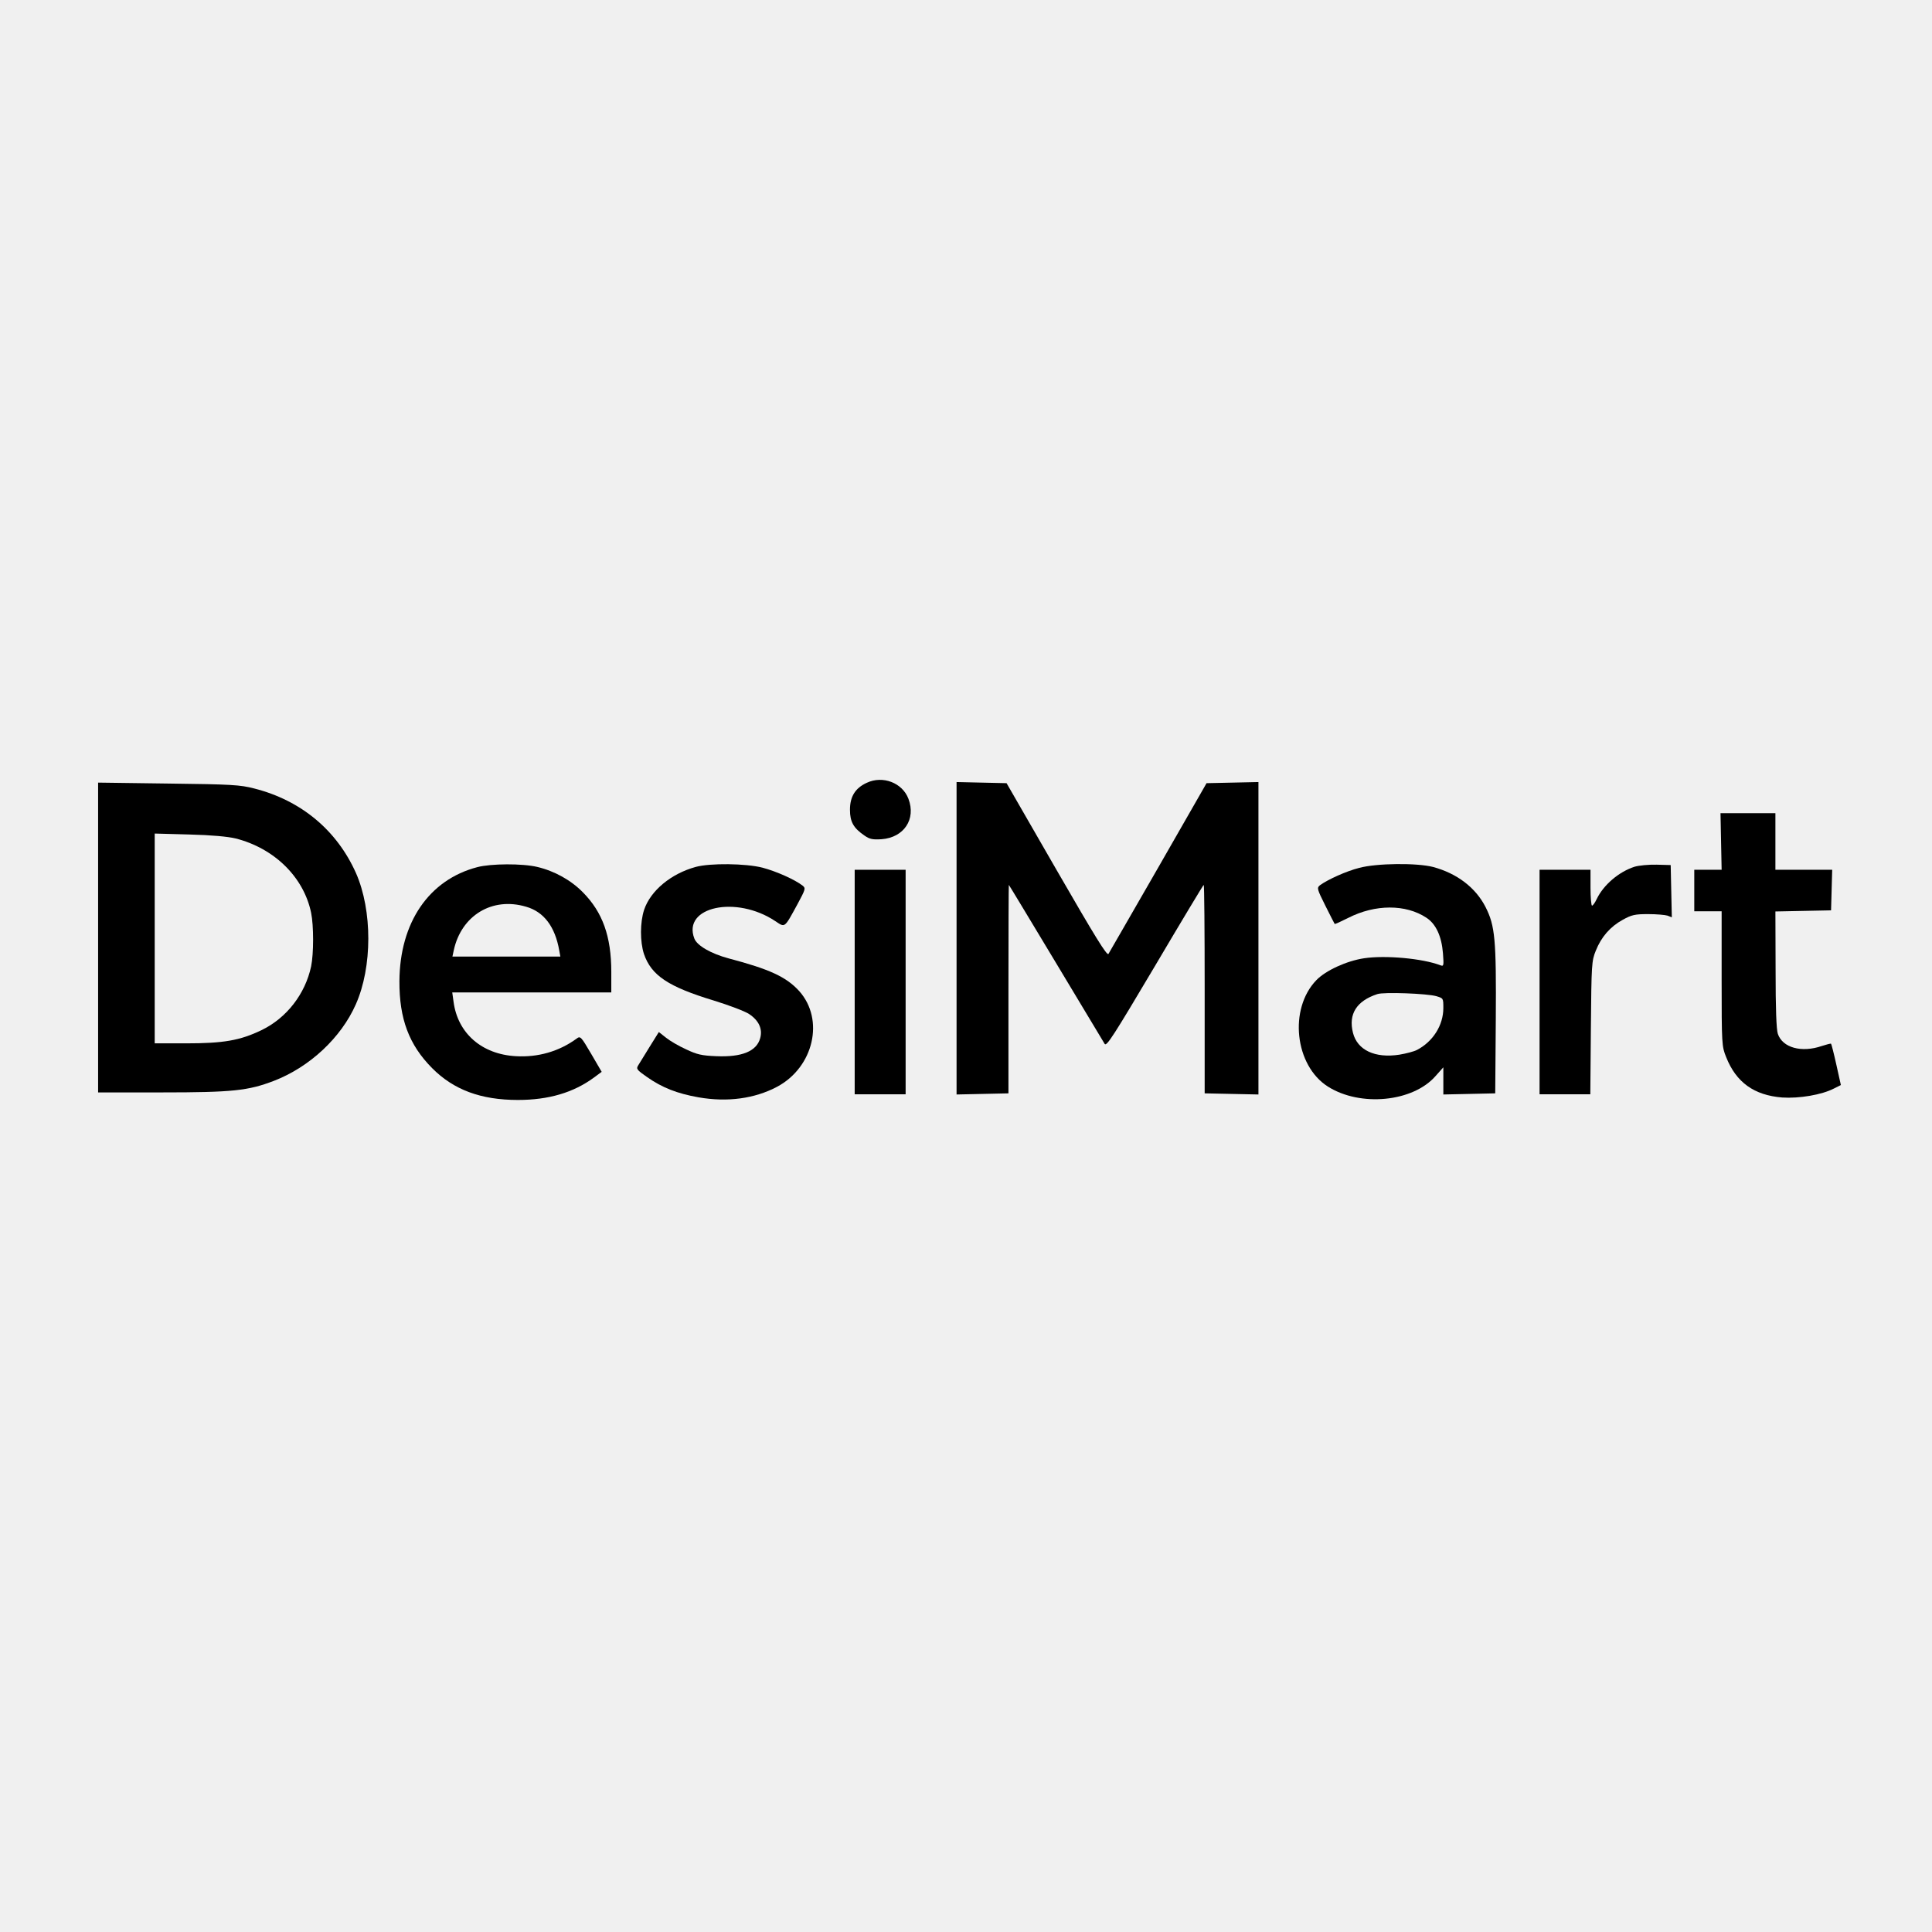
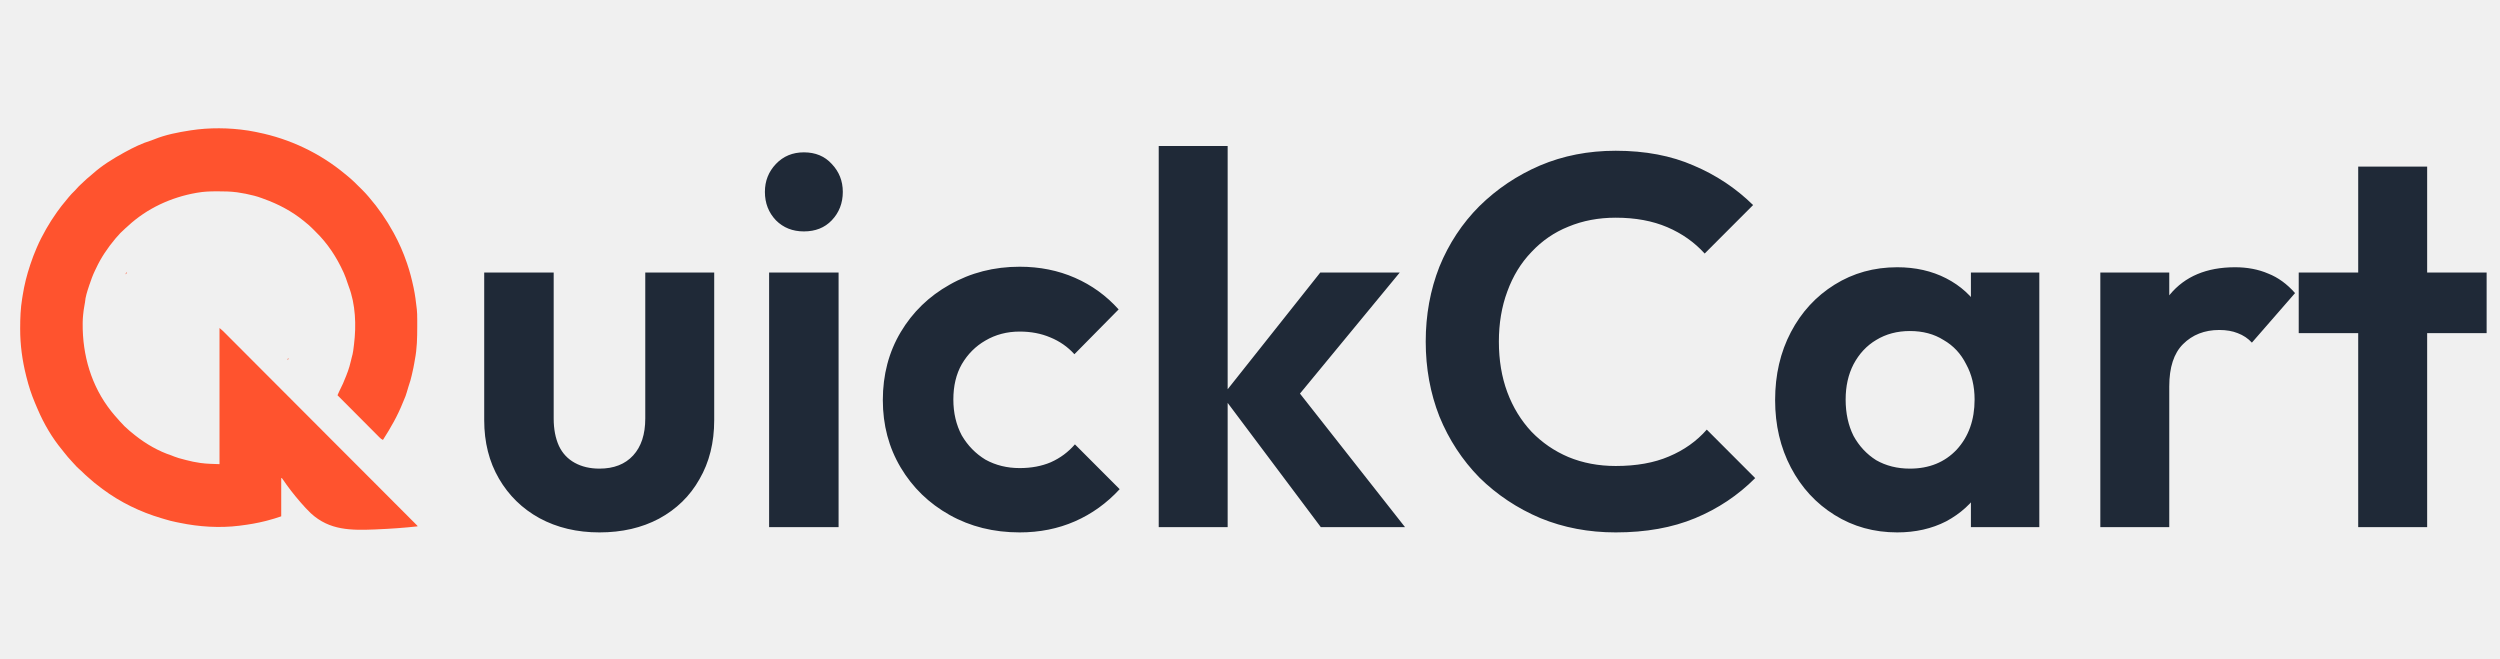
- <svg xmlns="http://www.w3.org/2000/svg" version="1.0" width="1024pt" height="1024pt" viewBox="0 0 1024 1024" preserveAspectRatio="xMidYMid meet">
-   <g transform="translate(0,1024) scale(0.1,-0.1)" fill="#000000" stroke="none">
-     <path d="M4594 6091 c-61 -28 -89 -73 -89 -143 0 -64 19 -97 76 -136 28 -20 44 -23 92 -20 118 9 183 106 142 214 -32 85 -136 125 -221 85z" />
-     <path d="M5070 5267 l0 -828 138 3 137 3 0 553 c0 303 1 552 2 552 1 0 113 -186 249 -412 136 -227 253 -421 259 -431 10 -15 47 43 266 412 140 237 256 430 259 431 3 0 5 -249 5 -552 l0 -553 143 -3 142 -3 0 828 0 828 -137 -3 -138 -3 -255 -445 c-140 -244 -260 -451 -265 -460 -8 -11 -69 88 -275 445 l-265 460 -133 3 -132 3 0 -828z" />
-     <path d="M520 5271 l0 -821 338 0 c374 0 457 9 593 61 190 73 357 229 435 406 88 198 88 497 1 695 -101 227 -291 386 -540 449 -74 19 -118 22 -454 26 l-373 5 0 -821z m729 525 c205 -52 361 -205 400 -394 14 -68 14 -216 0 -284 -31 -146 -130 -274 -263 -338 -114 -55 -202 -70 -401 -70 l-165 0 0 556 0 556 183 -5 c119 -3 204 -11 246 -21z" />
-     <path d="M9122 5780 l3 -150 -72 0 -73 0 0 -110 0 -110 73 0 72 0 0 -358 c0 -349 1 -358 24 -415 53 -134 148 -202 297 -214 89 -6 210 14 275 48 l36 18 -24 108 c-13 59 -26 109 -28 111 -2 2 -24 -4 -49 -12 -108 -37 -208 -9 -233 64 -8 24 -12 132 -12 342 l-1 307 148 3 147 3 3 108 3 107 -150 0 -151 0 0 150 0 150 -146 0 -145 0 3 -150z" />
-     <path d="M2530 5644 c-257 -67 -411 -294 -413 -604 -1 -200 51 -338 173 -461 114 -115 258 -169 455 -169 163 0 294 39 402 118 l42 31 -56 96 c-54 92 -57 95 -77 80 -93 -68 -205 -100 -322 -93 -181 10 -308 122 -330 288 l-7 50 422 0 421 0 0 108 c0 189 -46 317 -151 423 -63 64 -149 112 -241 134 -79 19 -246 18 -318 -1z m259 -210 c94 -27 153 -106 175 -231 l6 -33 -286 0 -286 0 7 33 c40 185 204 285 384 231z" />
-     <path d="M3687 5645 c-131 -36 -239 -126 -273 -227 -22 -67 -22 -169 -1 -234 39 -114 129 -174 370 -247 81 -25 166 -57 188 -72 51 -34 72 -79 58 -128 -19 -69 -97 -101 -233 -95 -77 3 -102 9 -159 36 -38 17 -86 45 -107 62 l-38 30 -48 -77 c-26 -43 -54 -87 -61 -99 -12 -19 -9 -24 47 -63 80 -56 159 -87 272 -107 154 -27 298 -7 417 56 194 104 252 356 117 507 -68 75 -157 116 -373 173 -94 25 -169 68 -183 106 -64 168 222 230 429 92 53 -35 47 -40 118 90 43 80 44 84 27 98 -41 32 -140 76 -212 95 -89 23 -279 25 -355 4z" />
-     <path d="M7204 5640 c-68 -17 -167 -62 -208 -92 -17 -14 -16 -19 29 -109 26 -52 48 -95 49 -96 2 -2 34 13 72 32 143 73 305 73 414 1 51 -33 81 -99 88 -189 5 -66 4 -70 -14 -63 -94 36 -291 54 -404 37 -93 -14 -204 -65 -253 -116 -147 -152 -115 -452 61 -564 172 -109 451 -82 571 56 l41 46 0 -72 0 -72 138 3 137 3 3 390 c3 427 -4 498 -54 597 -53 104 -152 179 -279 213 -86 22 -299 20 -391 -5z m409 -680 c37 -11 37 -11 37 -63 0 -91 -55 -178 -140 -222 -15 -8 -57 -19 -93 -25 -129 -20 -223 24 -246 116 -25 99 19 169 129 205 34 12 266 3 313 -11z" />
-     <path d="M8663 5646 c-83 -27 -164 -96 -200 -171 -9 -19 -20 -35 -25 -35 -4 0 -8 43 -8 95 l0 95 -135 0 -135 0 0 -595 0 -595 134 0 135 0 3 353 c3 337 4 354 26 408 29 73 77 128 143 164 47 26 64 30 134 30 44 0 90 -4 103 -8 l23 -9 -3 139 -3 138 -75 2 c-41 1 -94 -4 -117 -11z" />
-     <path d="M4530 5035 l0 -595 135 0 135 0 0 595 0 595 -135 0 -135 0 0 -595z" />
+ <svg xmlns="http://www.w3.org/2000/svg" width="129" height="34" viewBox="0 0 129 34" fill="none">
+   <path d="M30.933 27.472C29.774 27.472 28.742 27.227 27.837 26.737C26.95 26.248 26.253 25.568 25.746 24.697C25.239 23.827 24.985 22.821 24.985 21.678V14.062H28.57V21.597C28.57 22.141 28.661 22.612 28.842 23.011C29.023 23.392 29.294 23.682 29.656 23.881C30.019 24.081 30.444 24.181 30.933 24.181C31.675 24.181 32.255 23.954 32.671 23.501C33.087 23.047 33.296 22.413 33.296 21.597V14.062H36.853V21.678C36.853 22.839 36.6 23.854 36.093 24.725C35.604 25.595 34.907 26.275 34.002 26.765C33.115 27.236 32.092 27.472 30.933 27.472ZM39.686 27.2V14.062H43.271V27.2H39.686ZM41.479 11.941C40.9 11.941 40.42 11.75 40.039 11.369C39.659 10.97 39.469 10.481 39.469 9.901C39.469 9.338 39.659 8.858 40.039 8.459C40.42 8.06 40.9 7.861 41.479 7.861C42.076 7.861 42.556 8.06 42.918 8.459C43.298 8.858 43.489 9.338 43.489 9.901C43.489 10.481 43.298 10.97 42.918 11.369C42.556 11.75 42.076 11.941 41.479 11.941ZM52.615 27.472C51.275 27.472 50.071 27.173 49.003 26.574C47.935 25.976 47.093 25.16 46.477 24.126C45.862 23.093 45.554 21.932 45.554 20.645C45.554 19.339 45.862 18.169 46.477 17.136C47.093 16.102 47.935 15.286 49.003 14.688C50.089 14.071 51.293 13.763 52.615 13.763C53.647 13.763 54.597 13.953 55.466 14.334C56.336 14.715 57.087 15.259 57.721 15.966L55.439 18.278C55.095 17.897 54.679 17.607 54.19 17.408C53.719 17.208 53.194 17.109 52.615 17.109C51.963 17.109 51.375 17.263 50.85 17.571C50.343 17.861 49.935 18.269 49.627 18.795C49.338 19.303 49.193 19.91 49.193 20.617C49.193 21.306 49.338 21.923 49.627 22.467C49.935 22.993 50.343 23.41 50.85 23.718C51.375 24.008 51.963 24.153 52.615 24.153C53.212 24.153 53.746 24.054 54.217 23.854C54.706 23.637 55.122 23.328 55.466 22.929L57.775 25.241C57.105 25.967 56.336 26.52 55.466 26.901C54.597 27.281 53.647 27.472 52.615 27.472ZM68.154 27.2L63.076 20.427L68.127 14.062H72.228L66.308 21.243L66.443 19.502L72.499 27.2H68.154ZM59.79 27.2V7.534H63.347V27.2H59.79ZM83.371 27.472C81.977 27.472 80.683 27.227 79.488 26.737C78.293 26.23 77.243 25.532 76.338 24.643C75.45 23.736 74.762 22.685 74.273 21.488C73.803 20.291 73.567 19.003 73.567 17.625C73.567 16.247 73.803 14.96 74.273 13.763C74.762 12.566 75.45 11.524 76.338 10.635C77.243 9.746 78.284 9.048 79.461 8.541C80.656 8.033 81.959 7.779 83.371 7.779C84.892 7.779 86.232 8.033 87.391 8.541C88.549 9.03 89.572 9.71 90.46 10.581L87.961 13.083C87.436 12.503 86.793 12.049 86.033 11.723C85.272 11.397 84.385 11.233 83.371 11.233C82.484 11.233 81.669 11.387 80.927 11.696C80.203 11.986 79.569 12.421 79.026 13.001C78.483 13.563 78.067 14.243 77.777 15.041C77.487 15.821 77.342 16.682 77.342 17.625C77.342 18.586 77.487 19.457 77.777 20.237C78.067 21.016 78.483 21.696 79.026 22.277C79.569 22.839 80.203 23.274 80.927 23.582C81.669 23.89 82.484 24.045 83.371 24.045C84.44 24.045 85.354 23.881 86.114 23.555C86.893 23.229 87.545 22.766 88.07 22.168L90.568 24.67C89.681 25.559 88.649 26.248 87.472 26.737C86.295 27.227 84.928 27.472 83.371 27.472ZM97.897 27.472C96.702 27.472 95.625 27.173 94.665 26.574C93.705 25.976 92.954 25.16 92.411 24.126C91.868 23.093 91.596 21.932 91.596 20.645C91.596 19.339 91.868 18.169 92.411 17.136C92.954 16.102 93.705 15.286 94.665 14.688C95.625 14.089 96.702 13.79 97.897 13.79C98.838 13.79 99.68 13.981 100.422 14.361C101.165 14.742 101.753 15.277 102.188 15.966C102.64 16.637 102.885 17.399 102.921 18.251V22.984C102.885 23.854 102.64 24.625 102.188 25.296C101.753 25.967 101.165 26.502 100.422 26.901C99.68 27.281 98.838 27.472 97.897 27.472ZM98.549 24.181C99.544 24.181 100.35 23.854 100.966 23.201C101.581 22.53 101.889 21.669 101.889 20.617C101.889 19.928 101.744 19.321 101.454 18.795C101.183 18.251 100.794 17.834 100.287 17.544C99.798 17.235 99.219 17.081 98.549 17.081C97.897 17.081 97.317 17.235 96.81 17.544C96.322 17.834 95.932 18.251 95.643 18.795C95.371 19.321 95.235 19.928 95.235 20.617C95.235 21.325 95.371 21.95 95.643 22.494C95.932 23.02 96.322 23.437 96.81 23.745C97.317 24.035 97.897 24.181 98.549 24.181ZM101.699 27.2V23.664L102.269 20.454L101.699 17.299V14.062H105.229V27.2H101.699ZM108.377 27.2V14.062H111.934V27.2H108.377ZM111.934 19.937L110.549 19.013C110.712 17.399 111.183 16.129 111.962 15.205C112.74 14.262 113.863 13.79 115.329 13.79C115.963 13.79 116.533 13.899 117.04 14.117C117.547 14.316 118.009 14.652 118.425 15.123L116.198 17.68C115.999 17.462 115.755 17.299 115.465 17.19C115.194 17.081 114.877 17.027 114.515 17.027C113.754 17.027 113.129 17.272 112.641 17.761C112.17 18.233 111.934 18.958 111.934 19.937ZM121.683 27.2V8.595H125.241V27.2H121.683ZM118.614 17.19V14.062H128.31V17.19H118.614Z" fill="#1F2937" />
+   <mask id="mask0_3277_1003" style="mask-type:luminance" maskUnits="userSpaceOnUse" x="0" y="5" width="23" height="24">
+     <path d="M22.632 5.667H0V28.334H22.632V5.667Z" fill="white" />
+   </mask>
+   <g mask="url(#mask0_3277_1003)">
+     <path d="M12.769 6.732C12.791 6.735 12.814 6.739 12.837 6.742C12.953 6.76 13.067 6.781 13.181 6.805C13.225 6.815 13.269 6.824 13.313 6.833C14.947 7.163 16.503 7.897 17.787 8.964C17.819 8.991 17.852 9.018 17.886 9.044C18.155 9.259 18.399 9.504 18.643 9.748C18.662 9.766 18.68 9.785 18.7 9.805C18.807 9.912 18.909 10.021 19.007 10.137C19.022 10.154 19.022 10.154 19.037 10.172C19.521 10.733 19.942 11.339 20.297 11.99C20.309 12.011 20.32 12.031 20.332 12.053C20.591 12.53 20.811 13.027 20.986 13.542C20.993 13.563 21.001 13.585 21.009 13.607C21.142 13.996 21.244 14.389 21.33 14.791C21.334 14.812 21.339 14.832 21.343 14.853C21.418 15.202 21.462 15.557 21.502 15.912C21.504 15.927 21.506 15.943 21.508 15.959C21.526 16.117 21.527 16.274 21.528 16.434C21.528 16.463 21.528 16.493 21.529 16.523C21.529 16.617 21.529 16.712 21.529 16.806C21.529 16.822 21.529 16.838 21.529 16.855C21.53 17.424 21.519 17.984 21.41 18.545C21.397 18.615 21.385 18.684 21.374 18.754C21.349 18.909 21.314 19.061 21.28 19.213C21.268 19.263 21.257 19.312 21.246 19.362C21.205 19.545 21.156 19.721 21.093 19.898C21.079 19.945 21.064 19.991 21.05 20.037C21.043 20.06 21.036 20.084 21.029 20.108C21.014 20.155 21 20.204 20.986 20.252C20.95 20.373 20.912 20.489 20.858 20.603C20.836 20.652 20.816 20.701 20.796 20.751C20.523 21.442 20.16 22.077 19.76 22.7C19.684 22.667 19.636 22.624 19.578 22.566C19.558 22.547 19.539 22.527 19.52 22.508C19.499 22.487 19.478 22.465 19.457 22.444C19.434 22.422 19.412 22.399 19.39 22.377C19.329 22.317 19.269 22.256 19.209 22.195C19.146 22.132 19.083 22.069 19.02 22.006C18.9 21.886 18.781 21.766 18.662 21.646C18.526 21.509 18.39 21.373 18.254 21.236C17.974 20.956 17.695 20.675 17.415 20.394C17.443 20.323 17.473 20.255 17.508 20.187C17.643 19.924 17.763 19.659 17.867 19.381C17.872 19.367 17.877 19.353 17.883 19.339C17.893 19.311 17.904 19.283 17.914 19.255C17.927 19.222 17.939 19.189 17.952 19.156C18.012 18.996 18.055 18.833 18.095 18.666C18.102 18.64 18.108 18.614 18.115 18.587C18.127 18.536 18.14 18.485 18.152 18.434C18.164 18.384 18.177 18.334 18.191 18.285C18.222 18.16 18.234 18.032 18.25 17.905C18.255 17.86 18.261 17.815 18.267 17.77C18.388 16.792 18.35 15.698 17.991 14.769C17.968 14.709 17.948 14.648 17.928 14.587C17.872 14.414 17.813 14.246 17.738 14.08C17.73 14.064 17.723 14.048 17.716 14.032C17.369 13.269 16.899 12.554 16.297 11.968C16.244 11.916 16.192 11.863 16.14 11.81C16.013 11.68 15.88 11.564 15.737 11.451C15.715 11.433 15.694 11.416 15.671 11.397C15.06 10.899 14.363 10.532 13.624 10.266C13.584 10.252 13.544 10.237 13.504 10.222C13.382 10.176 13.26 10.137 13.134 10.104C13.117 10.1 13.1 10.095 13.082 10.091C12.812 10.022 12.543 9.966 12.267 9.928C12.249 9.925 12.23 9.923 12.211 9.92C11.89 9.878 11.569 9.873 11.245 9.873C11.223 9.873 11.2 9.873 11.177 9.873C10.843 9.873 10.517 9.883 10.187 9.943C10.169 9.946 10.151 9.949 10.132 9.952C8.828 10.18 7.579 10.755 6.604 11.661C6.56 11.703 6.514 11.743 6.467 11.783C6.289 11.938 6.122 12.11 5.971 12.292C5.961 12.303 5.952 12.315 5.942 12.327C5.555 12.79 5.212 13.295 4.958 13.844C4.938 13.888 4.916 13.932 4.894 13.976C4.78 14.213 4.693 14.459 4.609 14.709C4.604 14.726 4.598 14.742 4.593 14.758C4.5 15.034 4.407 15.319 4.384 15.61C4.379 15.658 4.369 15.704 4.359 15.752C4.327 15.904 4.31 16.059 4.293 16.214C4.291 16.23 4.29 16.246 4.288 16.262C4.275 16.386 4.268 16.508 4.267 16.632C4.266 16.651 4.266 16.669 4.266 16.689C4.251 18.324 4.709 19.918 5.734 21.213C5.752 21.235 5.769 21.257 5.787 21.279C5.88 21.395 5.977 21.506 6.076 21.615C6.116 21.66 6.155 21.705 6.194 21.75C6.343 21.921 6.507 22.08 6.681 22.226C6.699 22.241 6.716 22.255 6.734 22.27C6.795 22.321 6.856 22.37 6.918 22.42C6.938 22.436 6.959 22.453 6.98 22.47C7.535 22.91 8.18 23.282 8.853 23.503C8.9 23.52 8.945 23.539 8.99 23.558C9.141 23.62 9.298 23.659 9.456 23.7C9.509 23.714 9.562 23.728 9.615 23.742C9.847 23.804 10.079 23.851 10.316 23.885C10.331 23.887 10.345 23.889 10.36 23.891C10.682 23.937 11 23.938 11.327 23.95C11.327 21.631 11.327 19.313 11.327 16.925C11.497 17.07 11.497 17.07 11.561 17.135C11.576 17.149 11.591 17.164 11.606 17.179C11.63 17.203 11.63 17.203 11.654 17.227C11.671 17.244 11.688 17.262 11.706 17.279C11.763 17.337 11.821 17.395 11.878 17.452C11.92 17.494 11.962 17.536 12.003 17.577C12.094 17.668 12.184 17.759 12.275 17.849C12.409 17.984 12.544 18.119 12.679 18.254C12.919 18.495 13.16 18.736 13.4 18.977C13.611 19.187 13.821 19.398 14.031 19.609C14.052 19.63 14.052 19.63 14.073 19.651C14.13 19.708 14.187 19.764 14.243 19.821C14.774 20.353 15.305 20.885 15.836 21.417C16.308 21.89 16.78 22.363 17.252 22.836C17.783 23.367 18.313 23.898 18.843 24.429C18.899 24.485 18.956 24.542 19.012 24.599C19.026 24.613 19.04 24.627 19.055 24.641C19.265 24.852 19.475 25.062 19.686 25.273C19.924 25.512 20.163 25.752 20.402 25.991C20.536 26.125 20.67 26.259 20.804 26.393C20.893 26.483 20.982 26.572 21.072 26.662C21.122 26.713 21.173 26.764 21.224 26.815C21.279 26.869 21.334 26.924 21.389 26.979C21.404 26.995 21.421 27.011 21.437 27.028C21.452 27.042 21.466 27.057 21.481 27.072C21.5 27.09 21.5 27.09 21.519 27.11C21.545 27.139 21.545 27.139 21.545 27.16C20.845 27.237 20.145 27.287 19.441 27.315C19.415 27.316 19.39 27.317 19.363 27.319C18.113 27.369 17.003 27.372 16.042 26.487C15.854 26.309 15.681 26.119 15.511 25.923C15.492 25.901 15.492 25.901 15.473 25.878C15.154 25.51 14.858 25.127 14.585 24.724C14.557 24.68 14.557 24.68 14.511 24.661C14.511 25.315 14.511 25.969 14.511 26.643C14.271 26.724 14.036 26.8 13.792 26.861C13.763 26.869 13.734 26.876 13.705 26.884C13.281 26.991 12.858 27.064 12.424 27.117C12.398 27.121 12.372 27.124 12.345 27.128C11.34 27.253 10.271 27.185 9.281 26.979C9.223 26.967 9.164 26.956 9.106 26.944C8.899 26.904 8.699 26.852 8.498 26.789C8.438 26.77 8.379 26.753 8.319 26.736C7.247 26.42 6.201 25.914 5.304 25.243C5.276 25.221 5.247 25.2 5.218 25.179C4.983 25.005 4.757 24.823 4.542 24.625C4.494 24.581 4.446 24.539 4.397 24.496C4.323 24.432 4.254 24.364 4.186 24.294C4.144 24.253 4.102 24.216 4.058 24.179C3.975 24.107 3.904 24.029 3.832 23.947C3.792 23.902 3.752 23.858 3.711 23.815C3.572 23.668 3.442 23.518 3.319 23.358C3.281 23.307 3.241 23.258 3.201 23.209C2.691 22.595 2.262 21.862 1.949 21.127C1.94 21.106 1.93 21.084 1.921 21.063C1.891 20.991 1.86 20.92 1.83 20.848C1.82 20.824 1.81 20.8 1.799 20.775C1.618 20.346 1.48 19.919 1.368 19.468C1.362 19.446 1.357 19.424 1.351 19.402C1.15 18.603 1.04 17.803 1.041 16.979C1.041 16.959 1.041 16.938 1.041 16.918C1.042 16.412 1.06 15.908 1.143 15.408C1.154 15.346 1.163 15.284 1.173 15.223C1.257 14.693 1.386 14.184 1.556 13.676C1.562 13.659 1.567 13.643 1.573 13.625C1.666 13.348 1.766 13.076 1.884 12.809C1.892 12.79 1.9 12.771 1.909 12.751C2.041 12.444 2.192 12.151 2.357 11.861C2.369 11.841 2.38 11.821 2.391 11.8C2.553 11.517 2.727 11.243 2.917 10.977C2.935 10.951 2.935 10.951 2.954 10.924C3.096 10.727 3.241 10.534 3.401 10.35C3.451 10.292 3.498 10.232 3.546 10.172C3.641 10.054 3.746 9.949 3.854 9.844C3.931 9.768 4.002 9.691 4.071 9.609C4.106 9.57 4.143 9.536 4.183 9.502C4.243 9.451 4.299 9.399 4.354 9.342C4.438 9.257 4.529 9.182 4.622 9.107C4.674 9.064 4.725 9.02 4.775 8.975C5.259 8.54 5.833 8.186 6.401 7.874C6.422 7.863 6.443 7.852 6.464 7.84C6.888 7.609 7.33 7.391 7.794 7.251C7.853 7.231 7.909 7.21 7.966 7.186C8.547 6.95 9.182 6.828 9.8 6.732C9.823 6.729 9.823 6.729 9.845 6.725C10.797 6.578 11.817 6.588 12.769 6.732Z" fill="#FF532E" />
+     <path d="M14.864 18.476C14.872 18.491 14.88 18.507 14.888 18.523C14.869 18.542 14.849 18.562 14.829 18.582C14.841 18.547 14.852 18.512 14.864 18.476Z" fill="#FF532E" />
+     <path d="M6.531 14.038C6.542 14.074 6.542 14.074 6.528 14.104C6.507 14.133 6.507 14.133 6.472 14.156C6.487 14.114 6.507 14.076 6.531 14.038Z" fill="#FF532E" />
  </g>
</svg>
